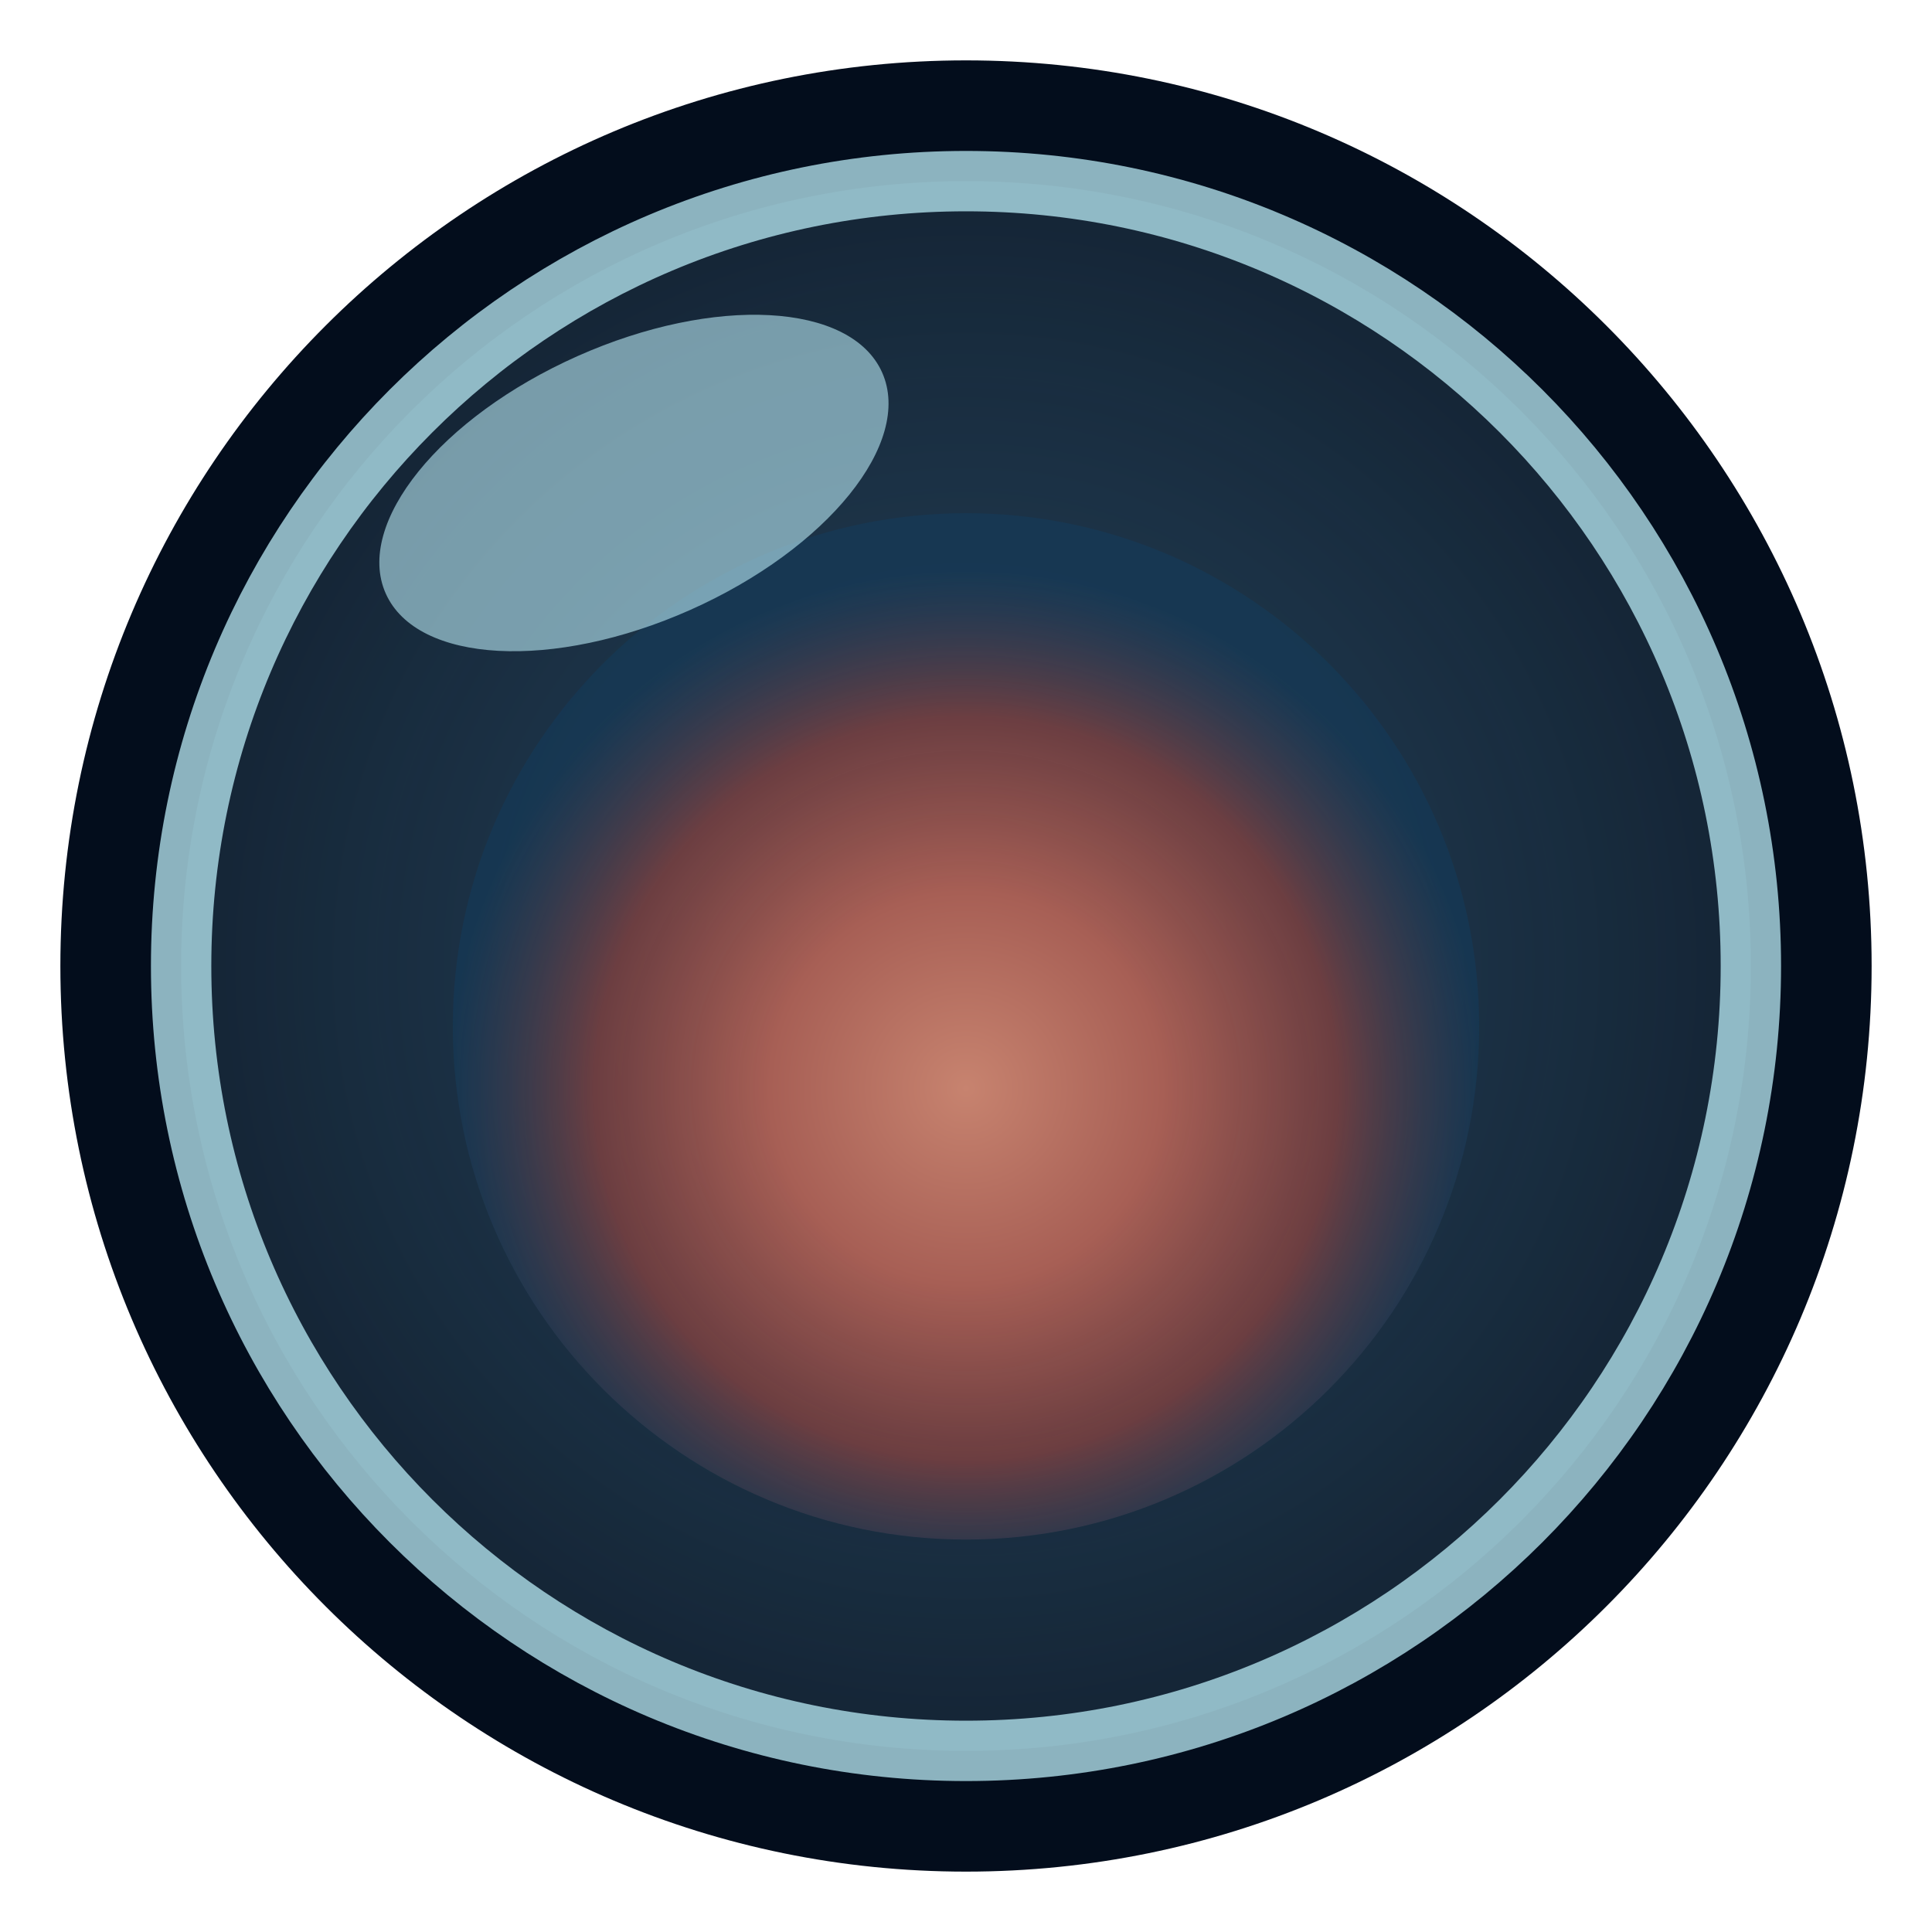
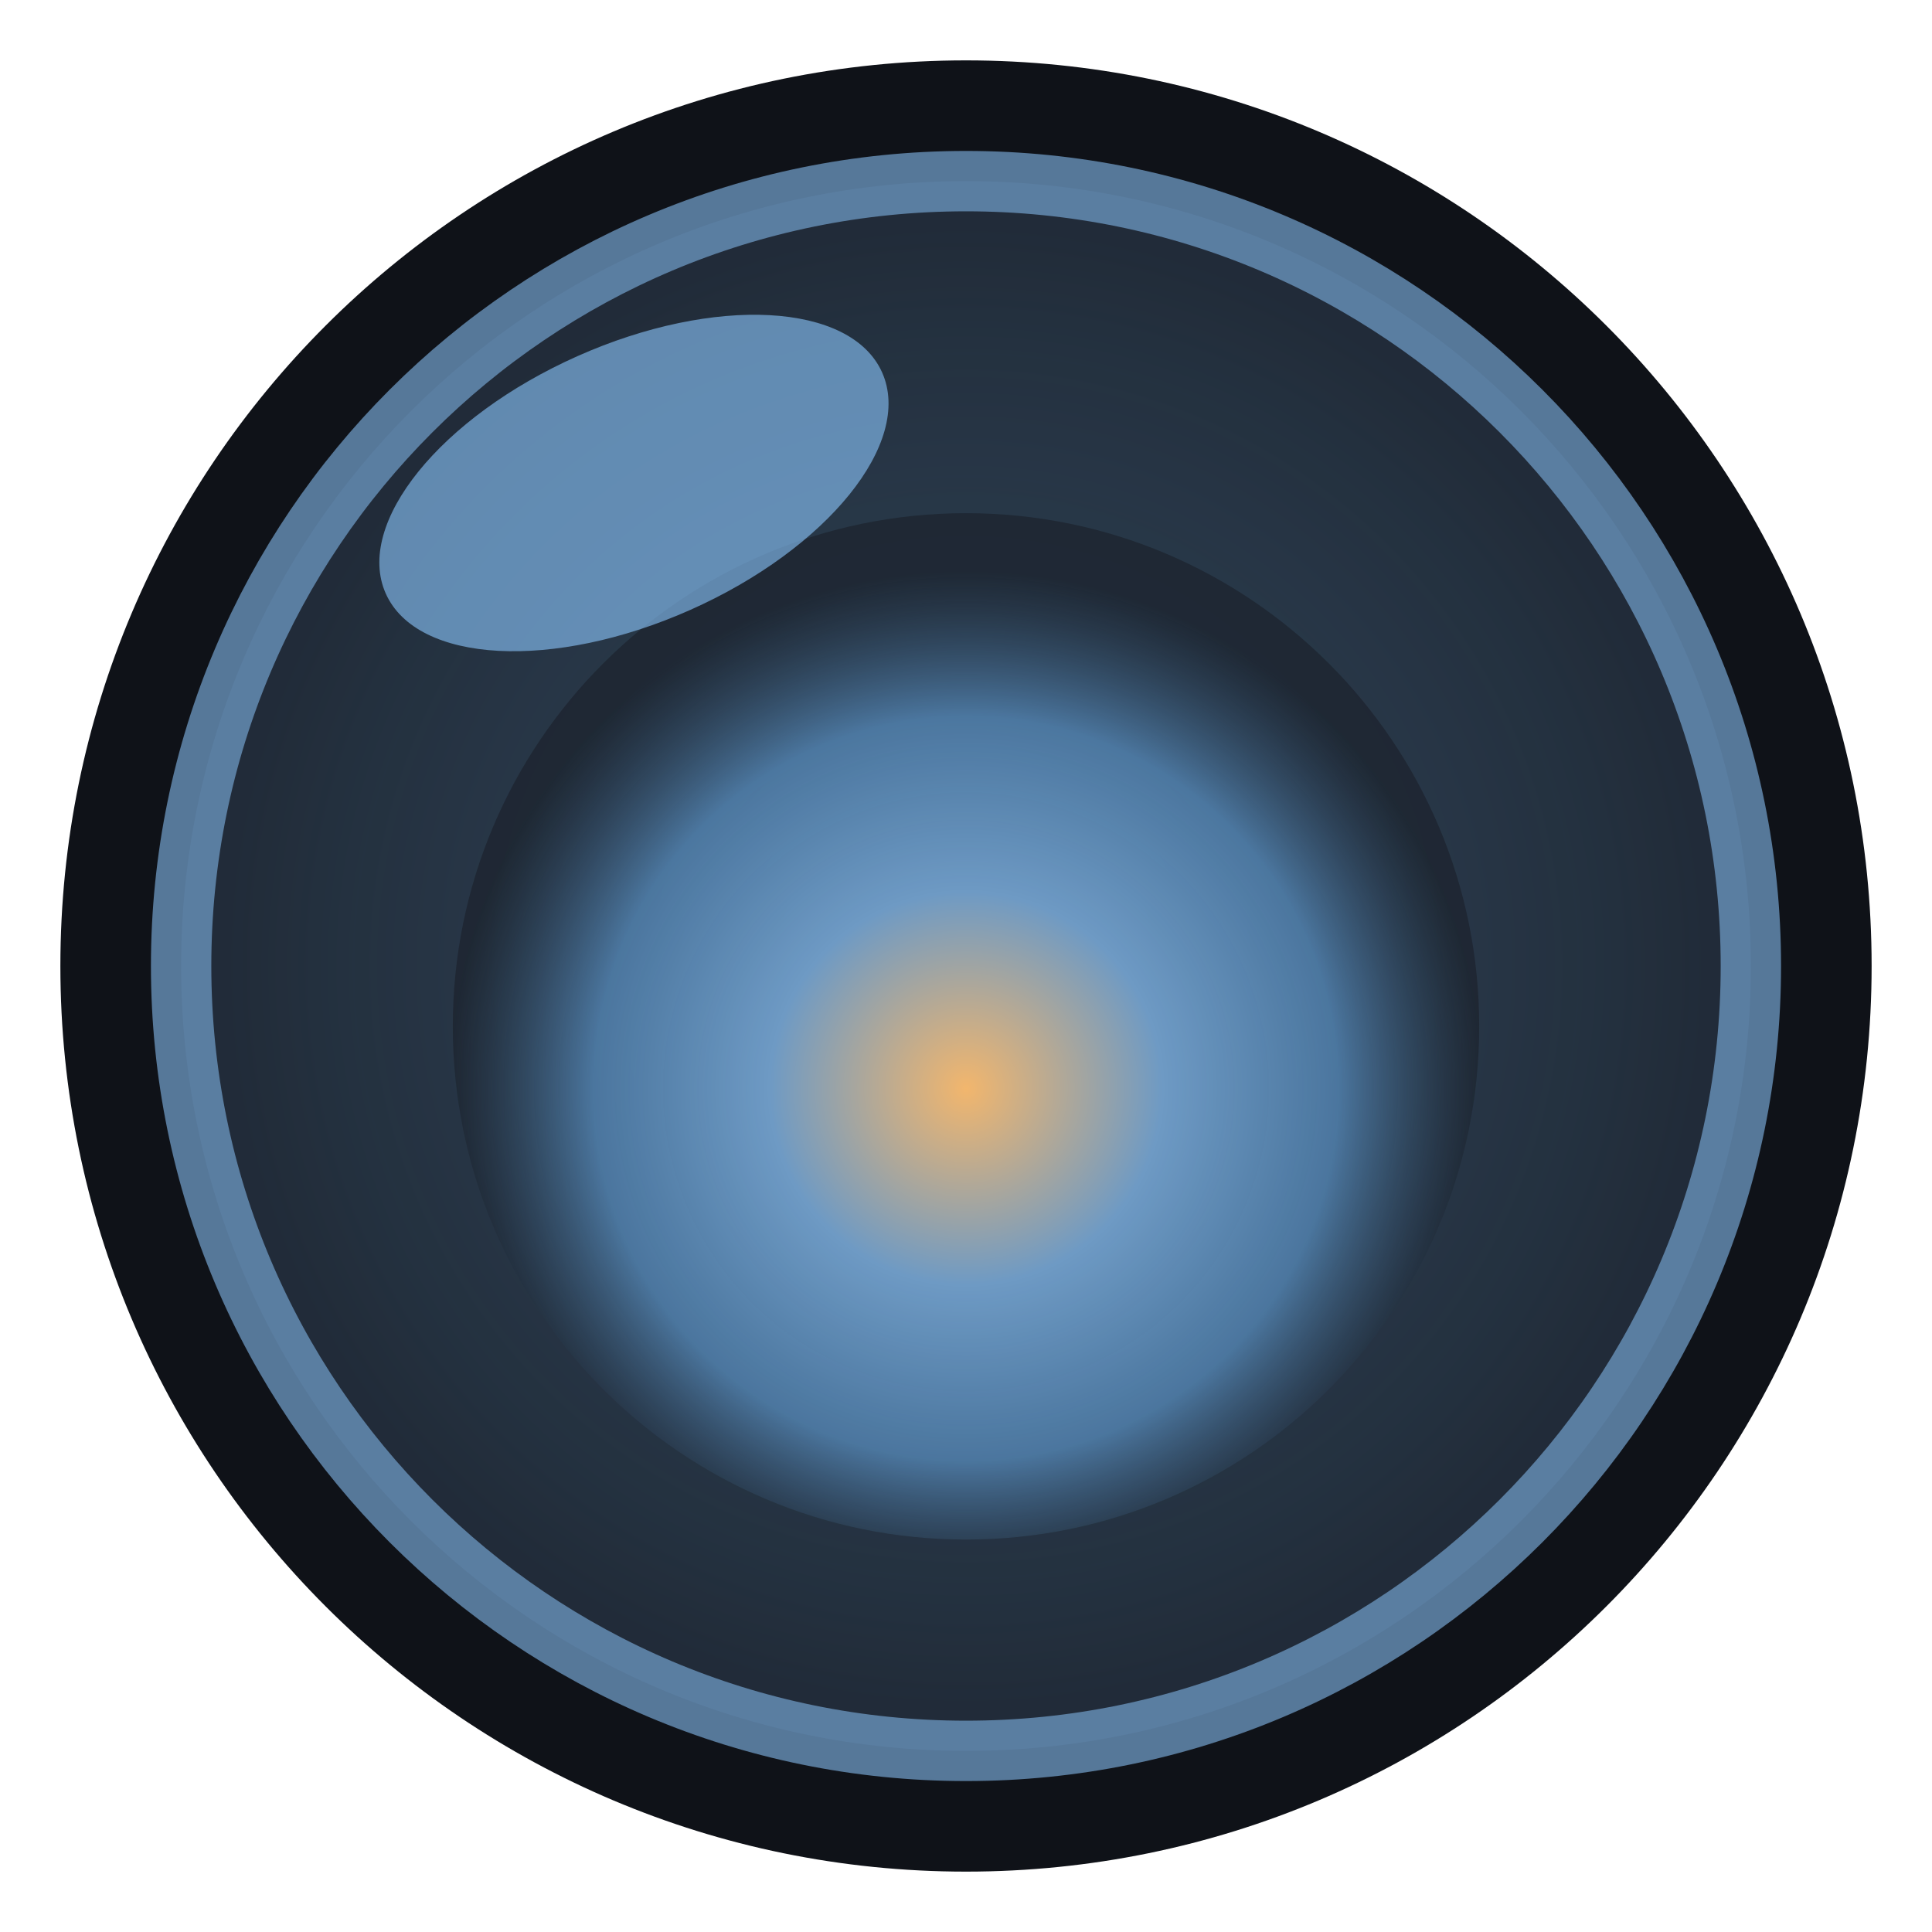
<svg xmlns="http://www.w3.org/2000/svg" viewBox="0 0 64 64">
  <defs>
    <radialGradient id="core" cx="0.5" cy="0.56" r="0.5">
-       <stop offset="0" stop-color="#c7836f" />
-       <stop offset="0.38" stop-color="#a75f55" />
-       <stop offset="0.72" stop-color="#743f40" stop-opacity="0.9" />
-       <stop offset="1" stop-color="#133b5b" stop-opacity="0.55" />
+       <stop offset="0" stop-color="#f2b66d" />
+       <stop offset="0.38" stop-color="#6e9ac4" />
+       <stop offset="0.72" stop-color="#4f7da8" stop-opacity="0.9" />
+       <stop offset="1" stop-color="#171c24" stop-opacity="0.55" />
    </radialGradient>
    <radialGradient id="shell" cx="0.5" cy="0.5" r="0.5">
-       <stop offset="0" stop-color="#4881aa" stop-opacity="0.4" />
-       <stop offset="0.94" stop-color="#81bfdf" stop-opacity="0.14" />
+       <stop offset="0" stop-color="#4f7da8" stop-opacity="0.4" />
+       <stop offset="0.94" stop-color="#8cc8ff" stop-opacity="0.14" />
    </radialGradient>
  </defs>
-   <circle cx="32" cy="32" r="30" fill="#030d1c" />
+   <circle cx="32" cy="32" r="30" fill="#0f1218" />
  <circle cx="32" cy="32" r="26" fill="url(#shell)" />
  <circle cx="32" cy="34" r="17" fill="url(#core)" />
-   <circle cx="32" cy="32" r="26" fill="none" stroke="#b9eaf5" stroke-opacity="0.75" stroke-width="2" />
-   <ellipse cx="21" cy="16" rx="9" ry="4.6" fill="#b9eaf5" opacity="0.6" transform="rotate(-24 21 16)" />
+   <circle cx="32" cy="32" r="26" fill="none" stroke="#6e9ac4" stroke-opacity="0.75" stroke-width="2" />
+   <ellipse cx="21" cy="16" rx="9" ry="4.6" fill="#8cc8ff" opacity="0.6" transform="rotate(-24 21 16)" />
</svg>
